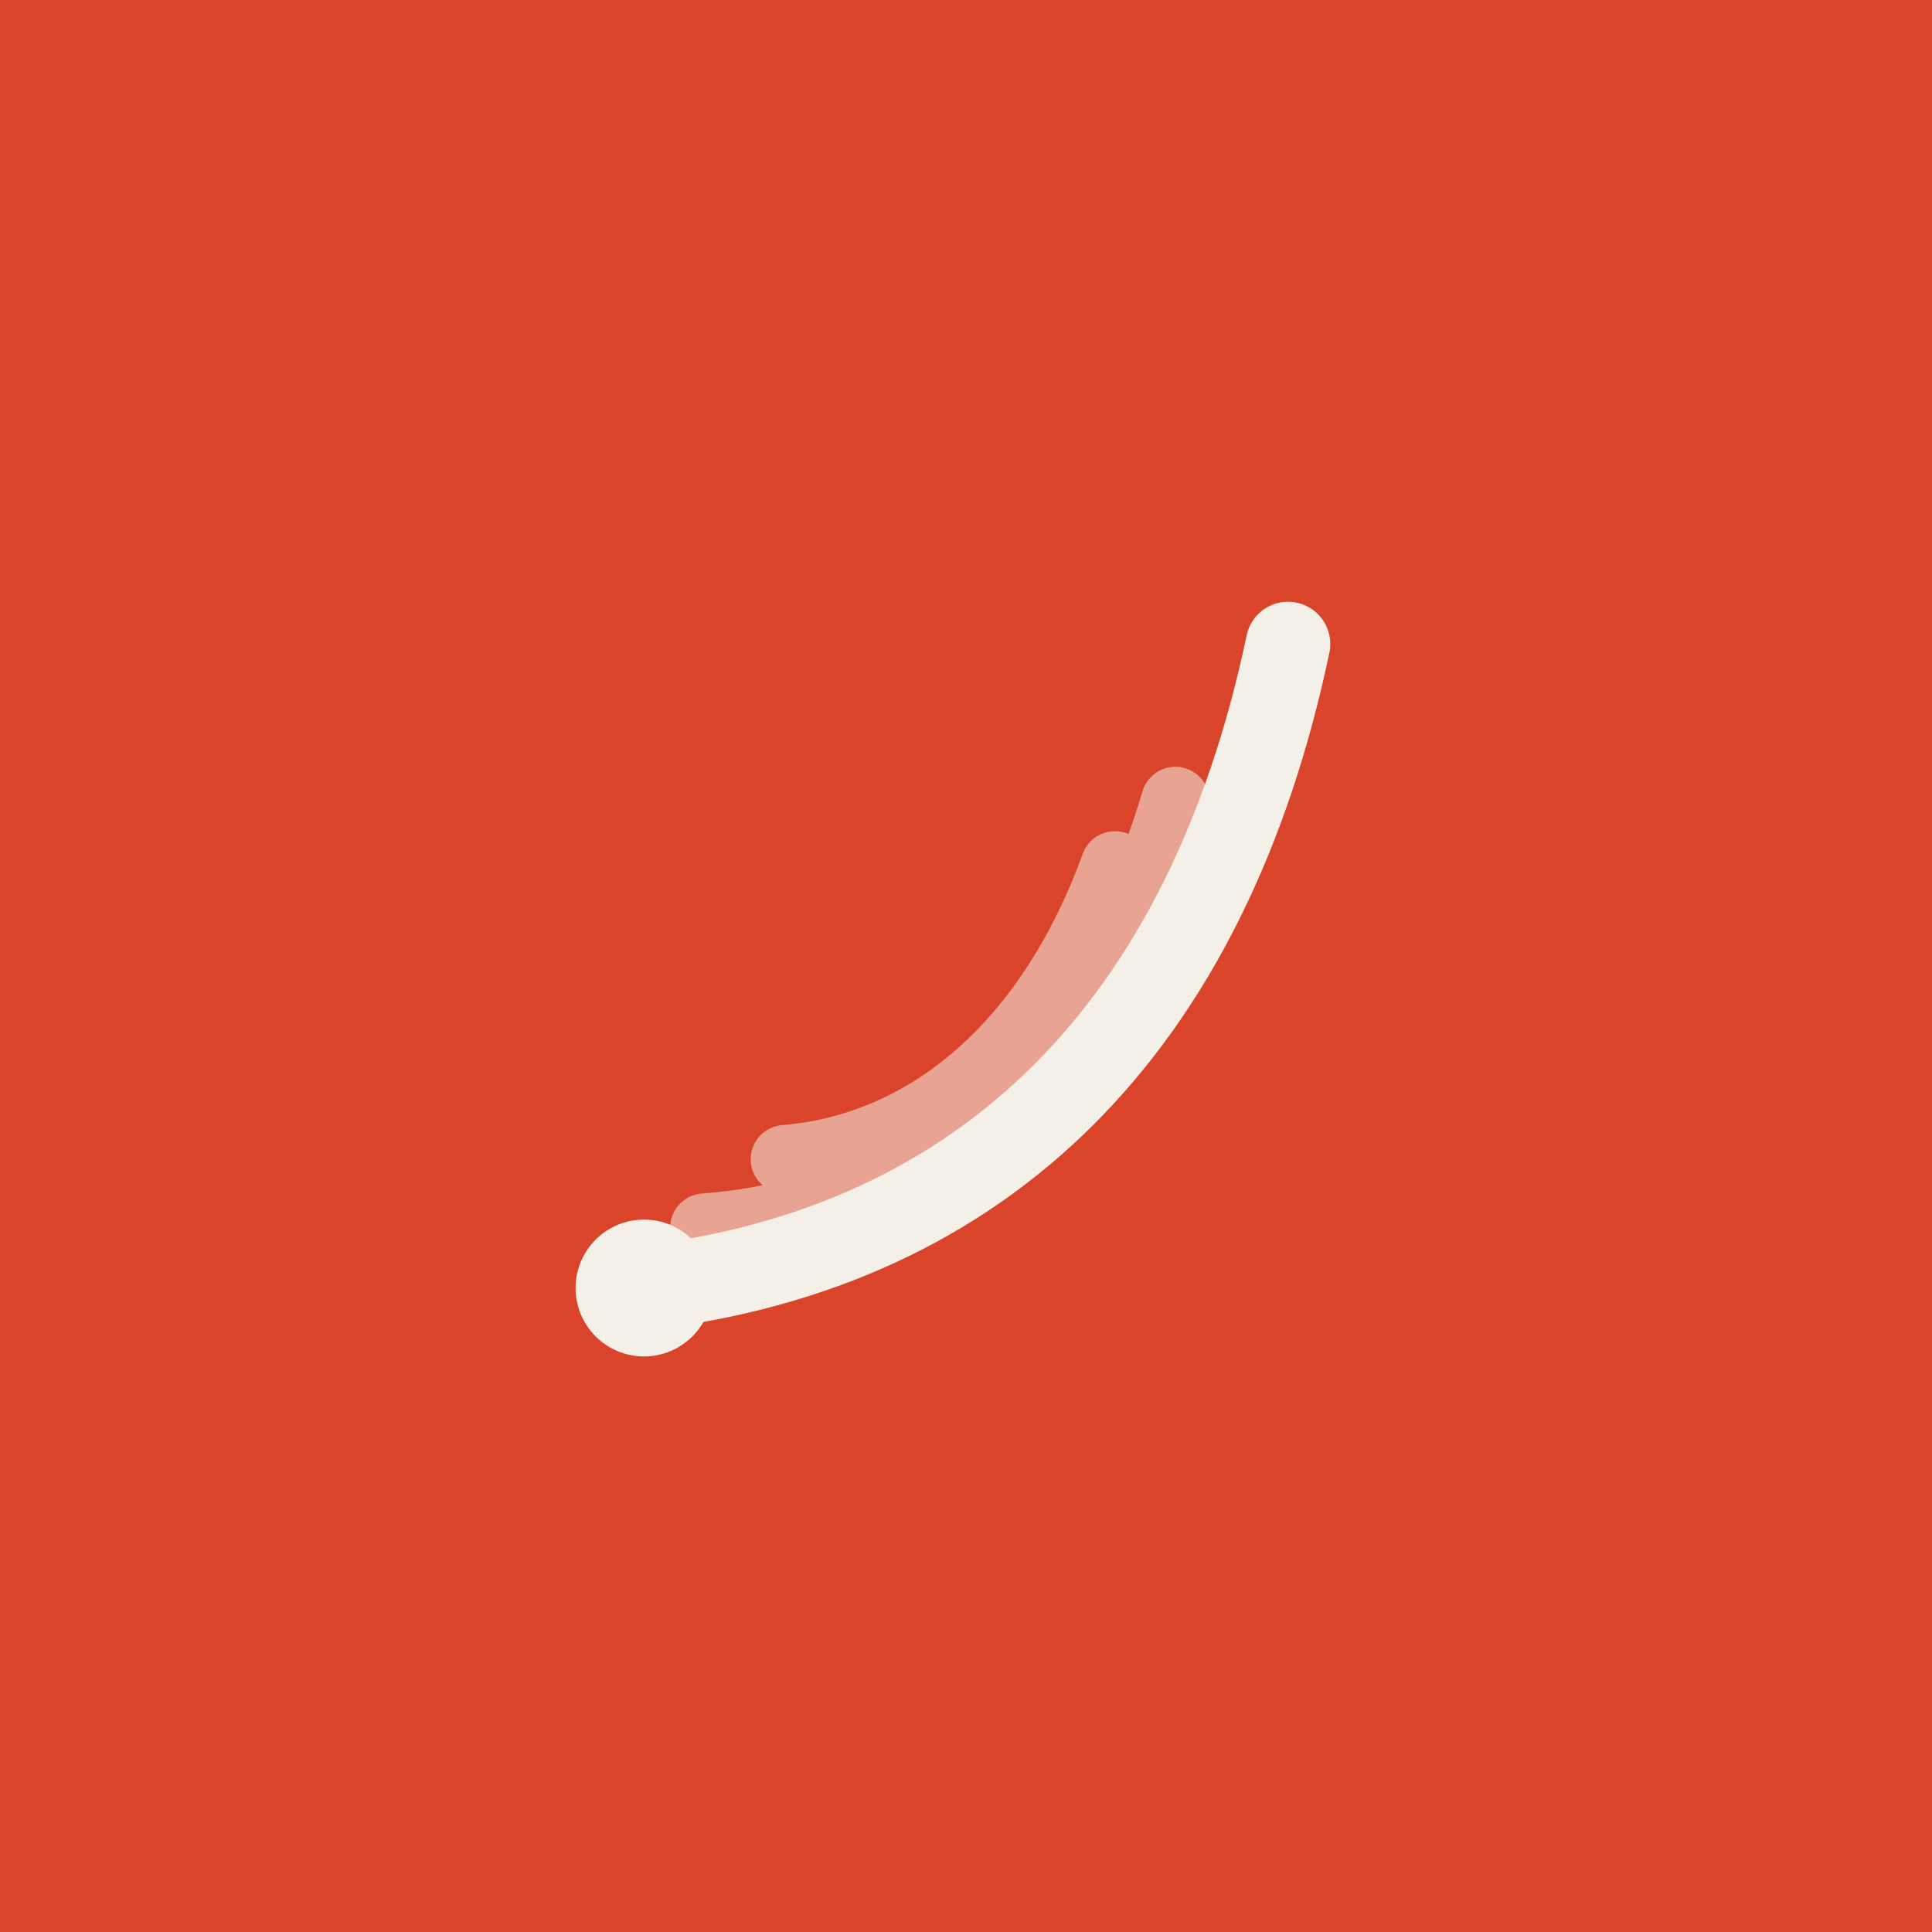
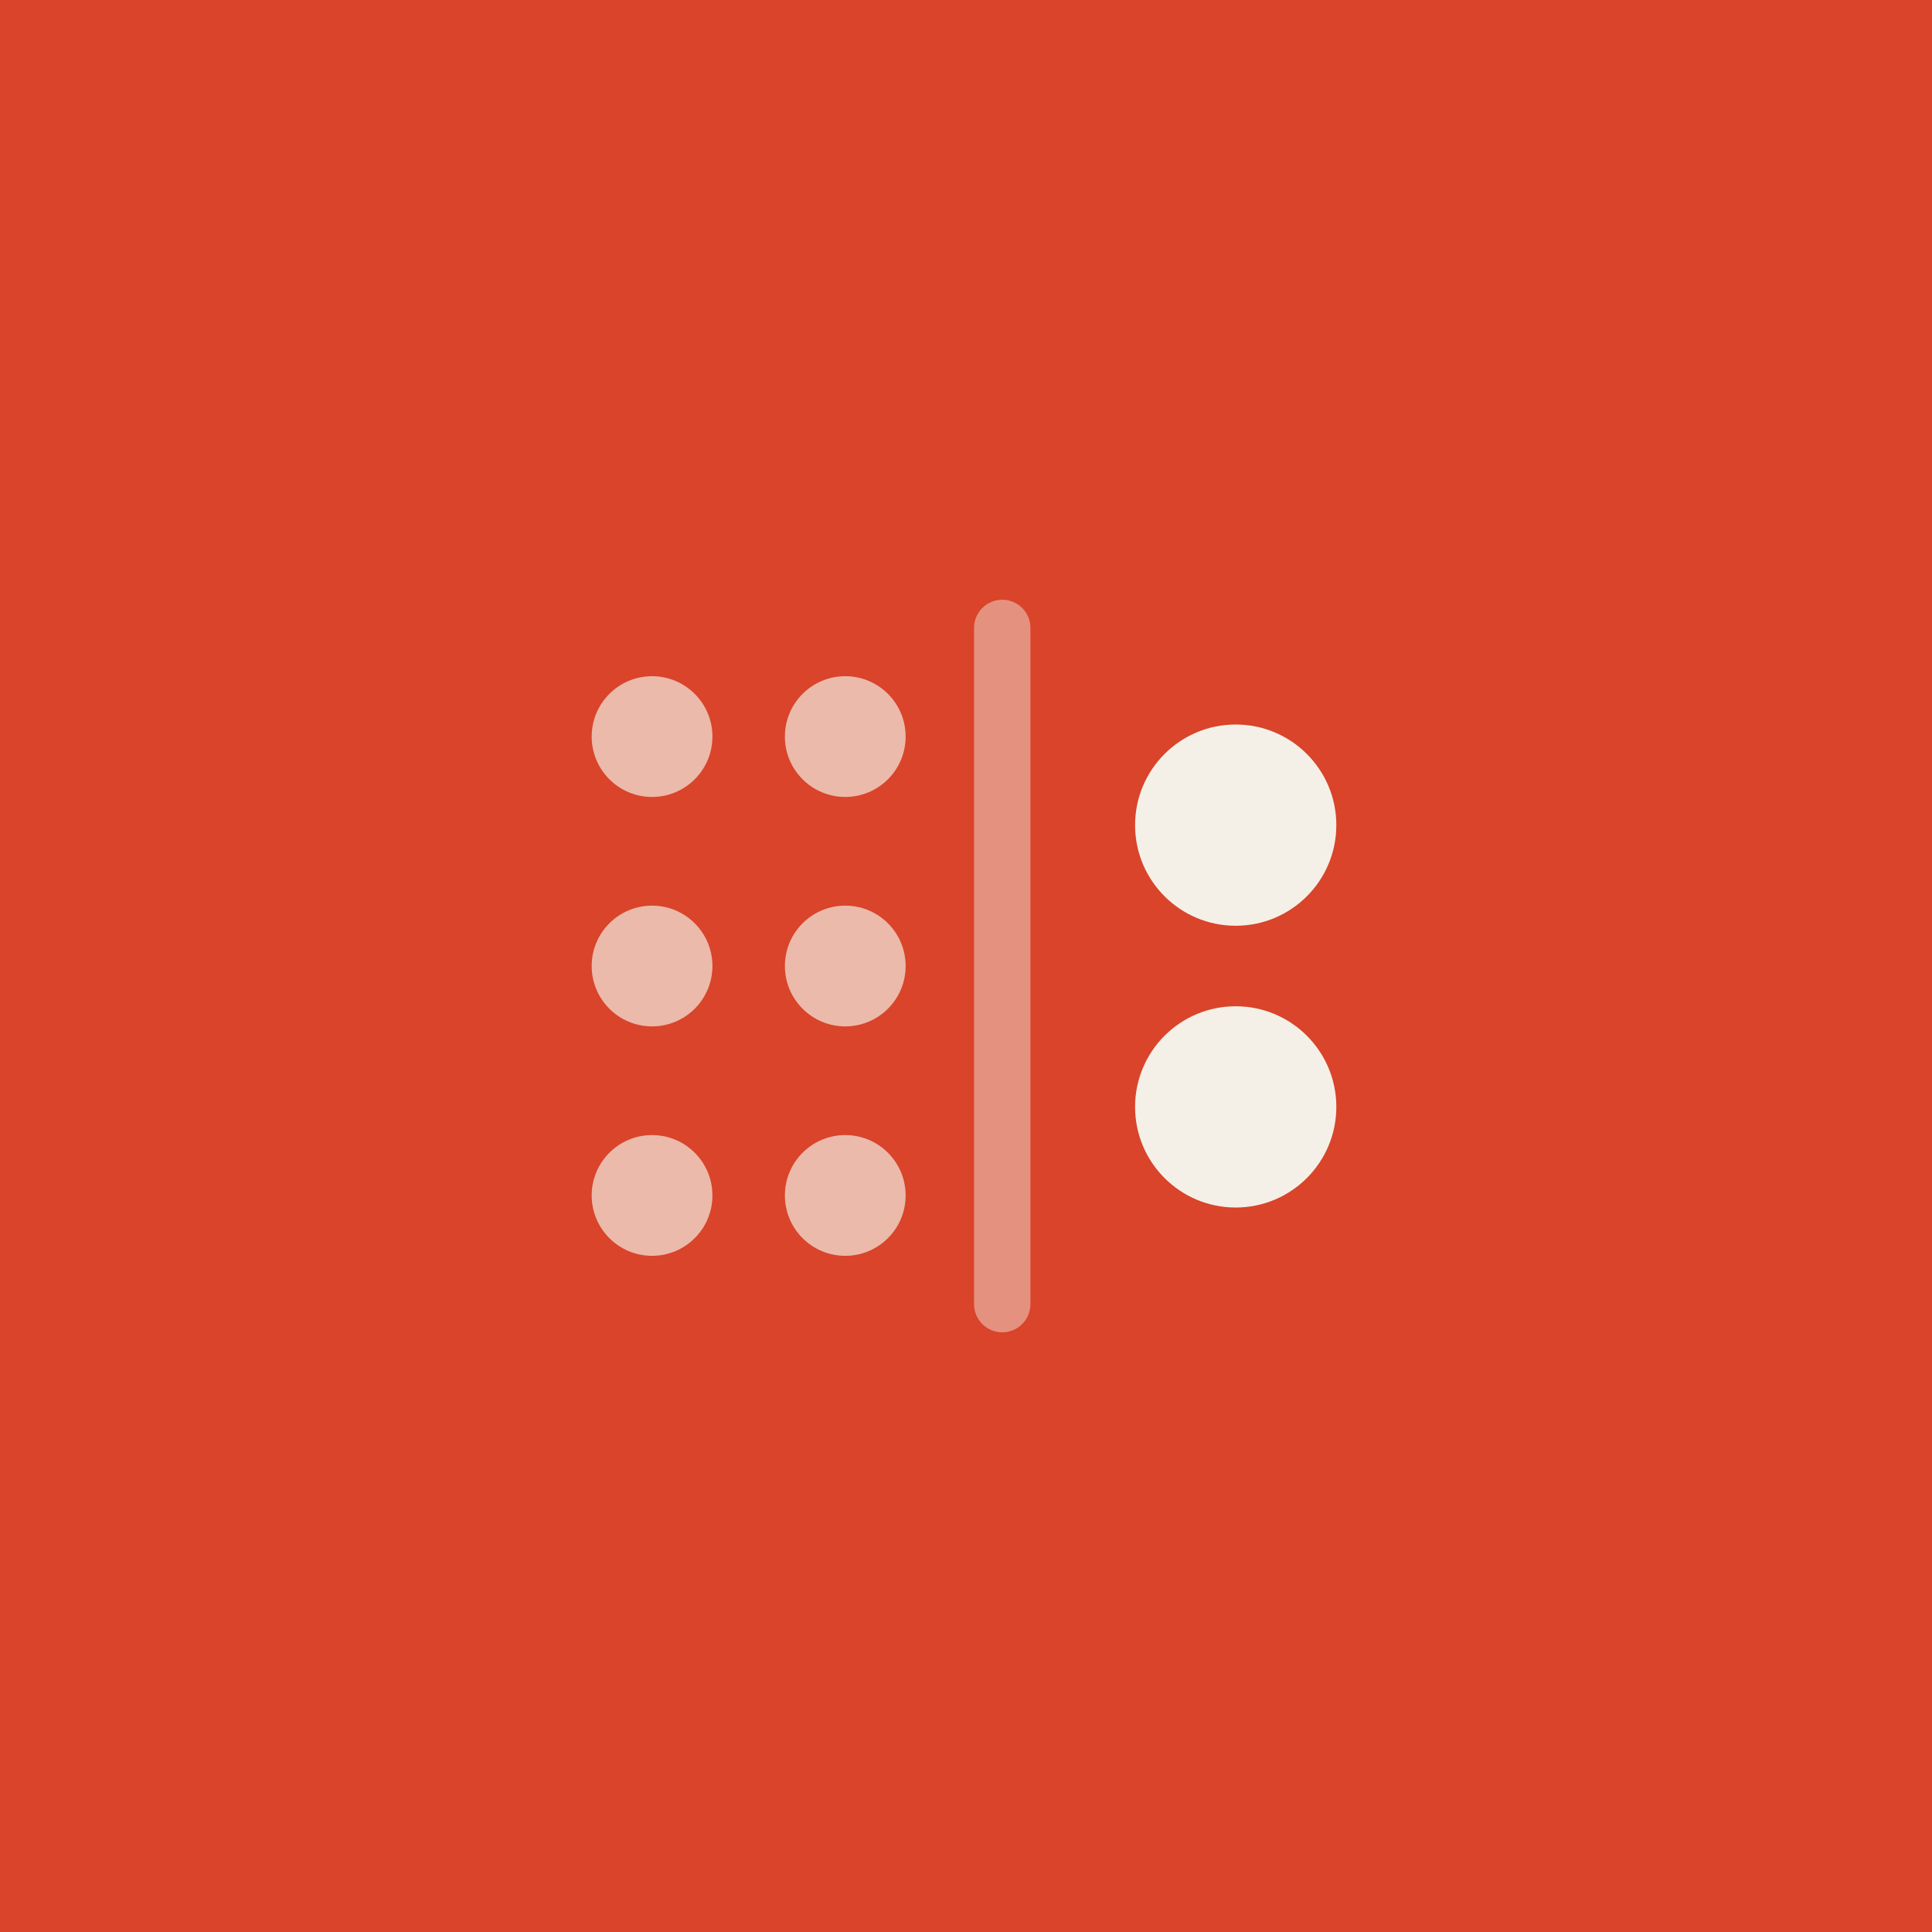
<svg xmlns="http://www.w3.org/2000/svg" width="512" height="512" viewBox="0 0 512 512" role="img" aria-label="Winnow">
  <rect width="512" height="512" fill="#d9442a" />
-   <g transform="translate(128 128) scale(10.667)" fill="none" stroke="#f4f0e7" stroke-linecap="round">
-     <path d="M4 20c8.5-1 14-6.5 16-16" stroke-width="2.1" />
-     <path d="M5.5 18.5c5.5-.4 9.8-4.2 11.7-10.6M7.5 16.8c3.6-.3 6.6-2.9 8.2-7.3" stroke-width="1.7" opacity="0.55" />
-     <circle cx="4" cy="20" r="1.7" fill="#f4f0e7" stroke="none" />
+   <g transform="translate(128 128) scale(10.667)">
+     <path d="M12.9 3.6V20.4" fill="none" stroke="#f4f0e7" stroke-width="1.4" stroke-linecap="round" opacity="0.45" />
+     <g fill="#f4f0e7" opacity="0.68">
+       <circle cx="4.2" cy="6.3" r="1.5" />
+       <circle cx="9" cy="6.3" r="1.5" />
+       <circle cx="4.2" cy="12" r="1.5" />
+       <circle cx="9" cy="12" r="1.5" />
+       <circle cx="4.2" cy="17.7" r="1.5" />
+       <circle cx="9" cy="17.7" r="1.5" />
+     </g>
+     <g fill="#f4f0e7">
+       <circle cx="18.7" cy="8.5" r="2.5" />
+       <circle cx="18.7" cy="15.5" r="2.5" />
+     </g>
  </g>
</svg>
